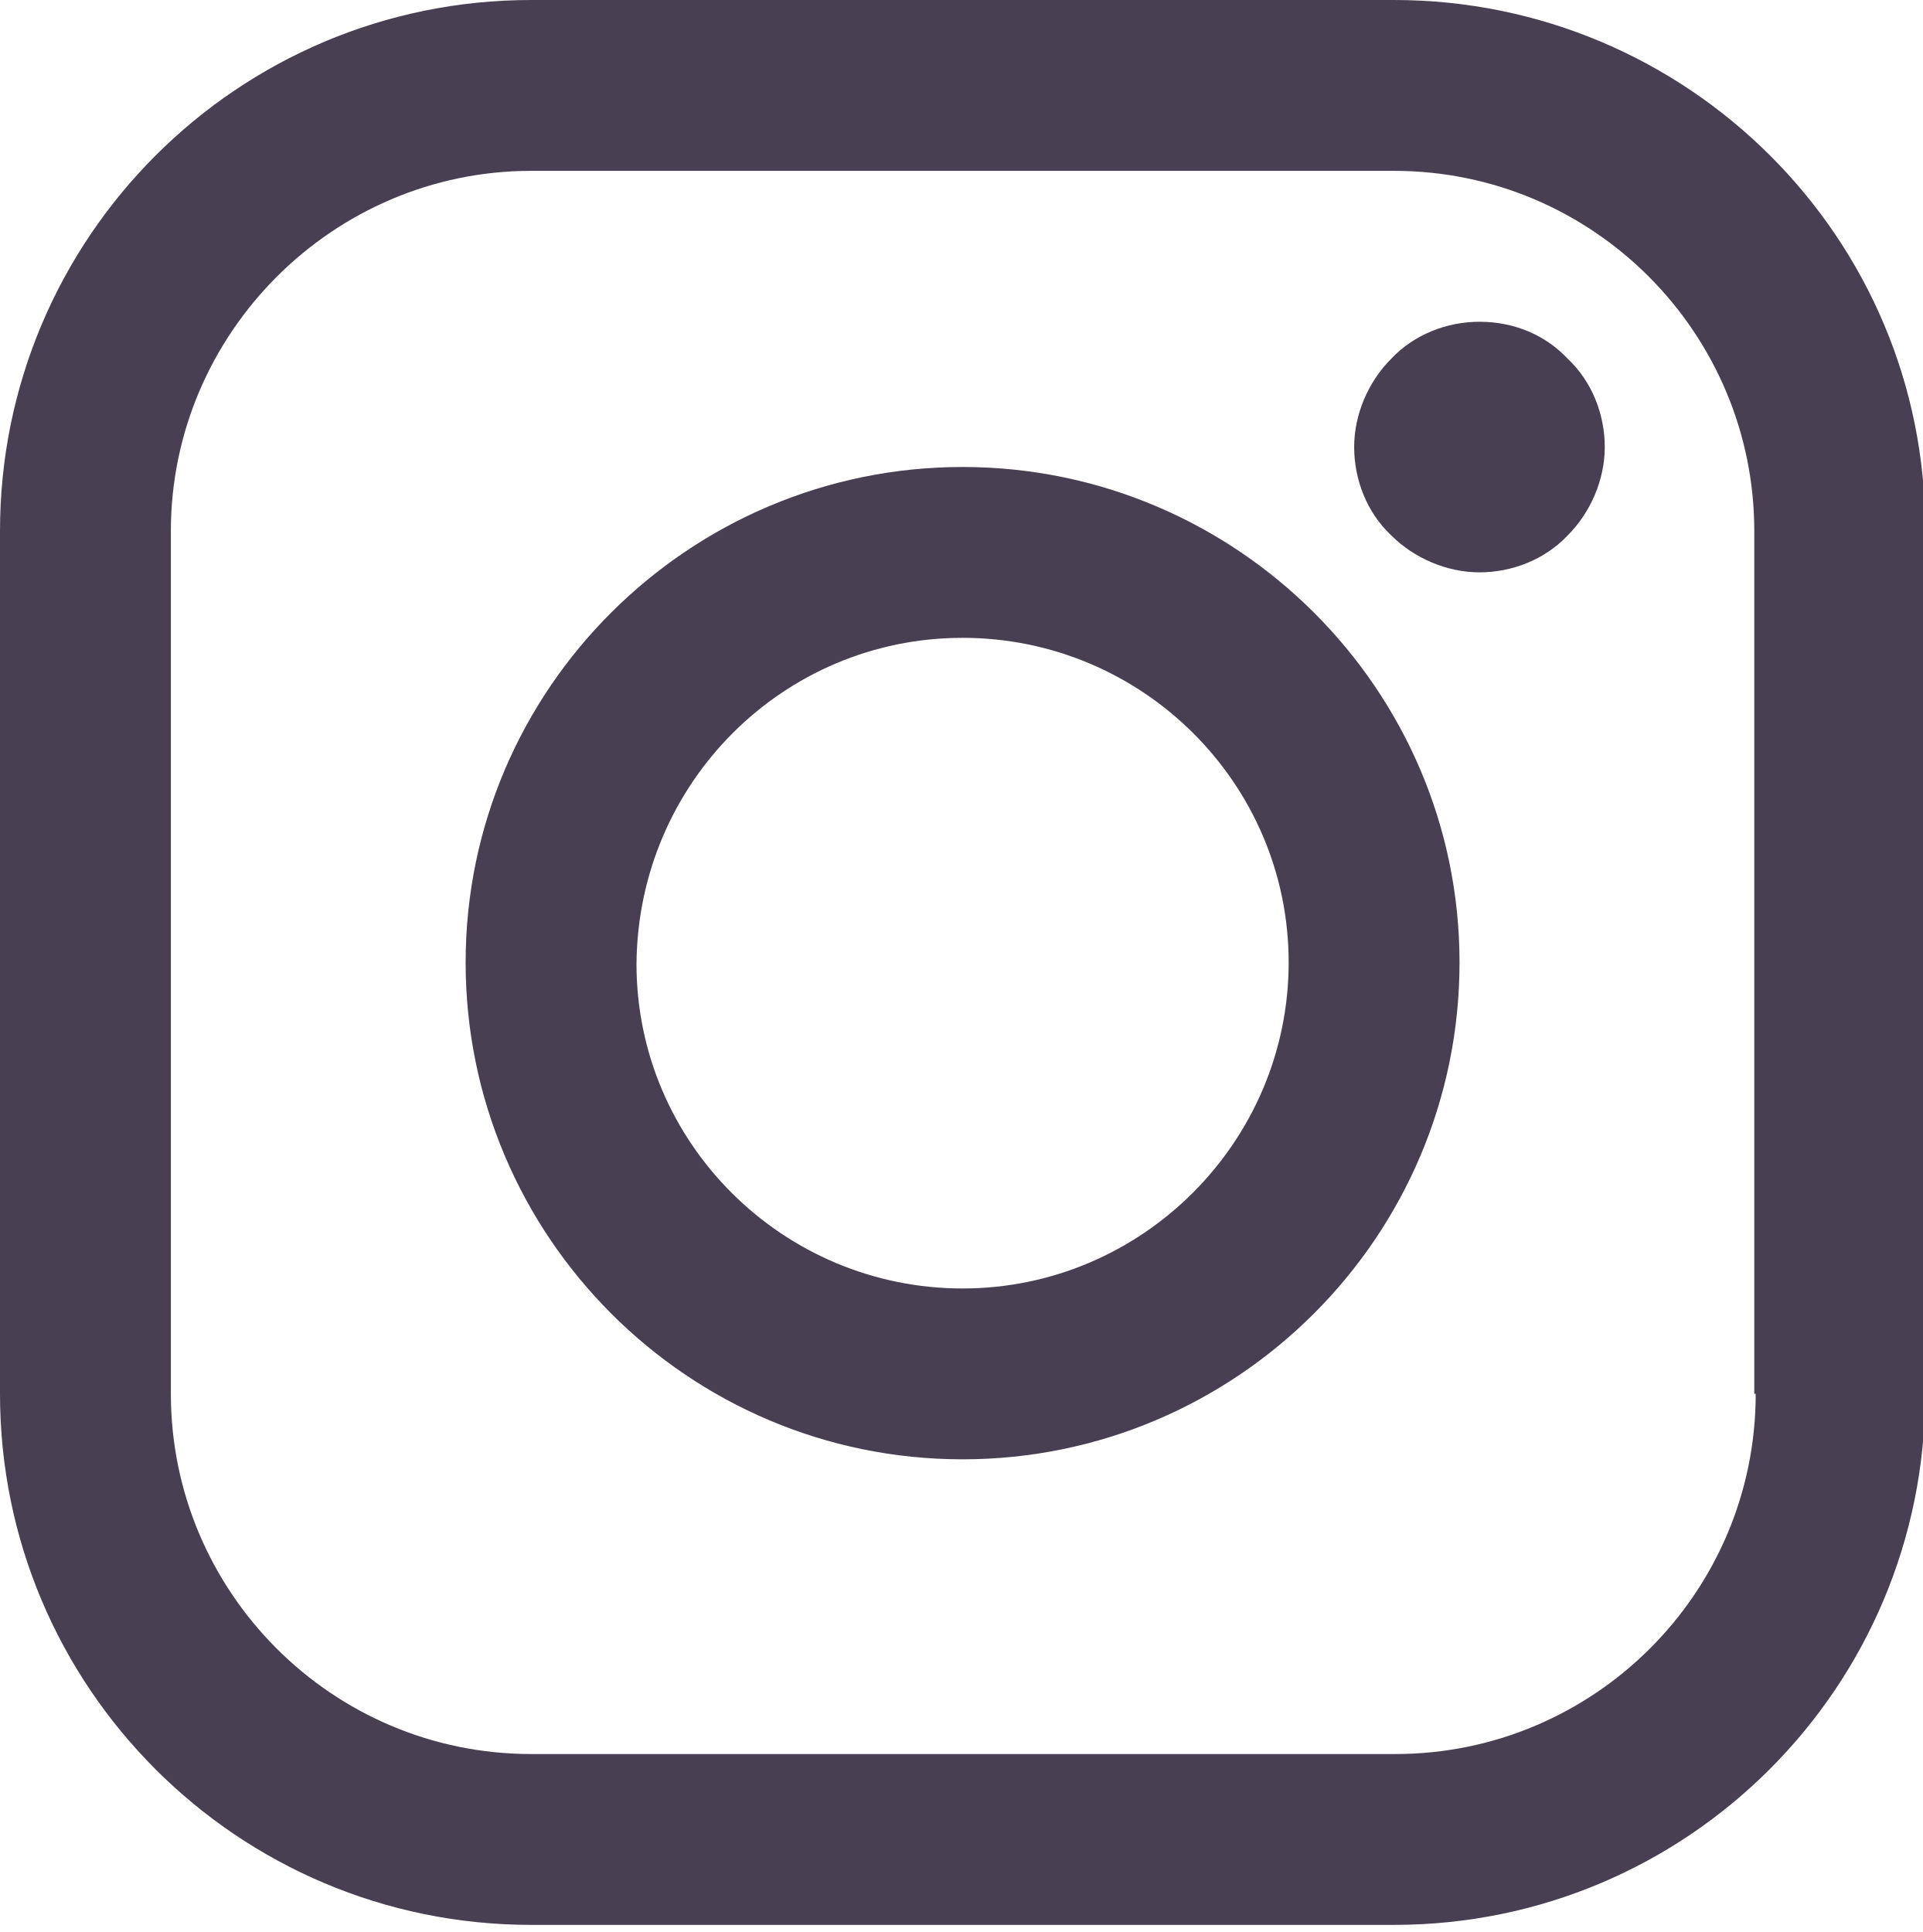
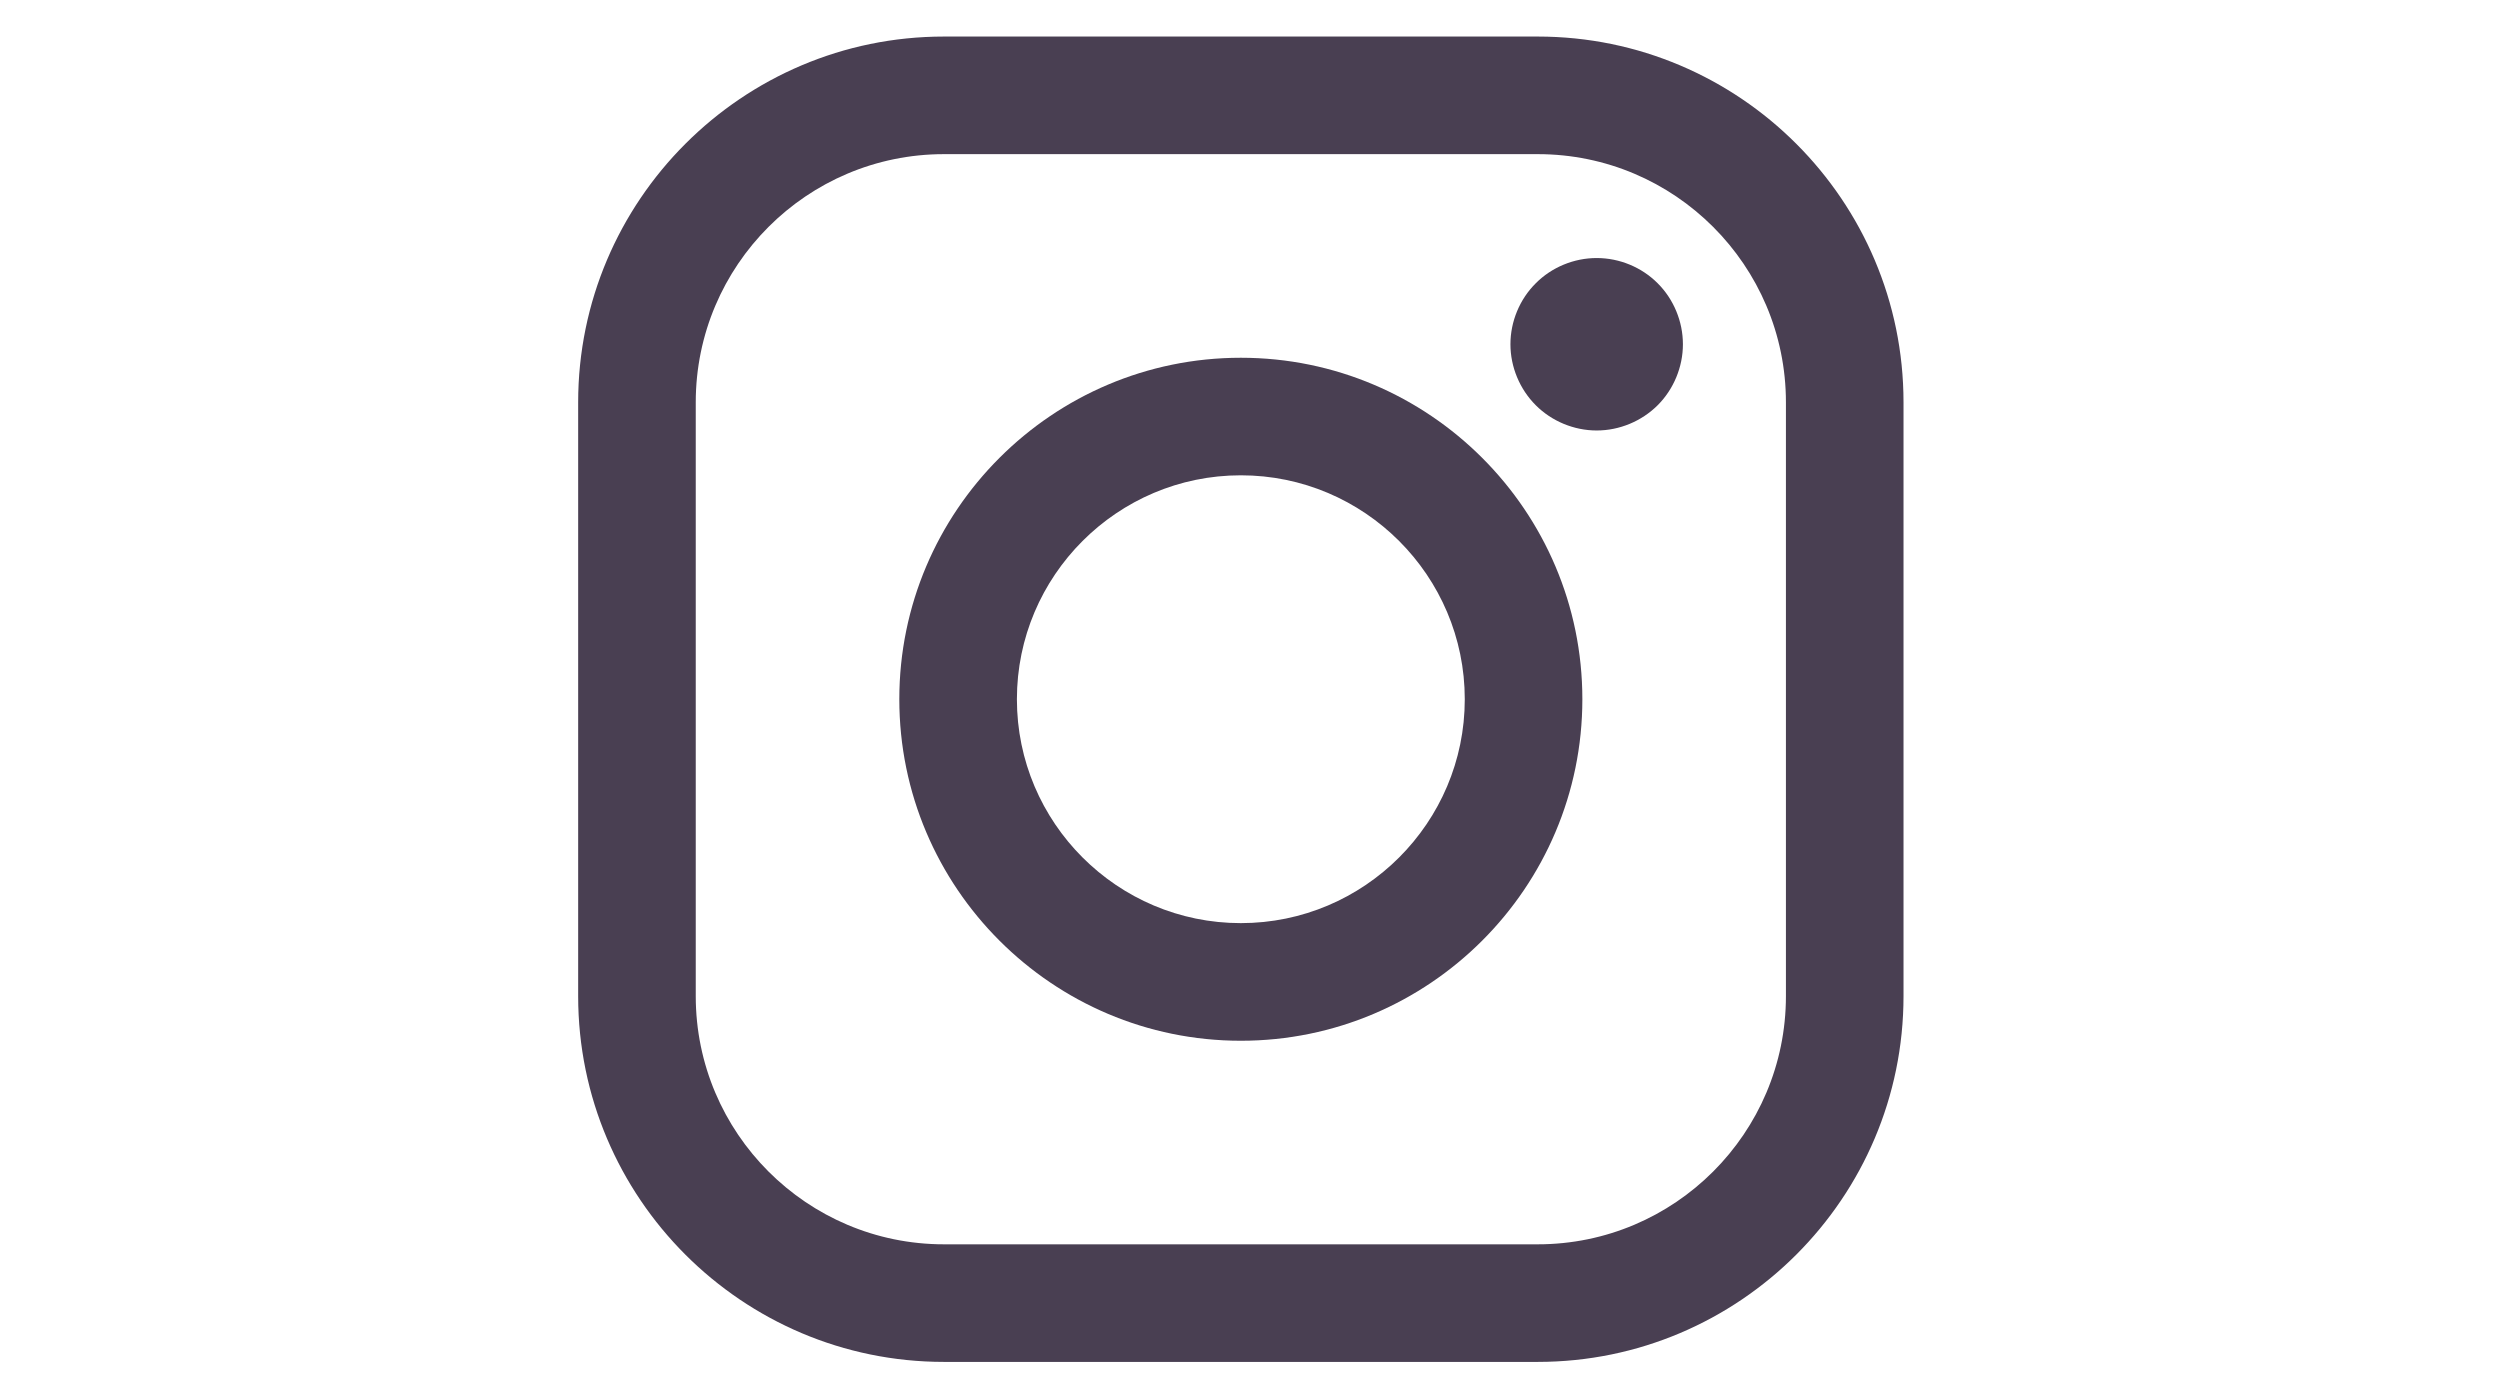
- <svg xmlns="http://www.w3.org/2000/svg" version="1.1" id="Слой_1" x="0px" y="0px" viewBox="0 0 135 135.7" style="enable-background:new 0 0 135 135.7;" xml:space="preserve">
-   <style type="text/css">
- 	.st0{fill:#493F52;}
- </style>
+ <svg xmlns="http://www.w3.org/2000/svg" version="1.1" id="Слой_1" x="0px" y="0px" viewBox="0 0 255.12 141.73" style="enable-background:new 0 0 255.12 141.73;" xml:space="preserve">
  <g>
-     <path class="st0" d="M97.9,0H37.3C16.7,0,0,16.7,0,37.3v60.6c0,20.6,16.7,37.3,37.3,37.3h60.6c20.6,0,37.3-16.7,37.3-37.3V37.3   C135.3,16.7,118.5,0,97.9,0L97.9,0z M123.3,97.9c0,14-11.4,25.3-25.3,25.3H37.3c-14,0-25.3-11.4-25.3-25.3V37.3   C12,23.4,23.4,12,37.3,12h60.6c14,0,25.3,11.4,25.3,25.3V97.9z" />
-     <path class="st0" d="M67.6,32.8c-19.2,0-34.9,15.6-34.9,34.8c0,19.2,15.6,34.9,34.9,34.9c19.2,0,34.9-15.6,34.9-34.9   C102.5,48.4,86.8,32.8,67.6,32.8L67.6,32.8z M67.6,90.5c-12.6,0-22.9-10.2-22.9-22.8C44.8,55,55,44.8,67.6,44.8S90.5,55,90.5,67.6   C90.5,80.2,80.2,90.5,67.6,90.5L67.6,90.5z" />
-     <path class="st0" d="M103.9,22.6c-2.3,0-4.6,0.9-6.2,2.6c-1.6,1.6-2.6,3.9-2.6,6.2c0,2.3,0.9,4.6,2.6,6.2c1.6,1.6,3.9,2.6,6.2,2.6   c2.3,0,4.6-0.9,6.2-2.6c1.6-1.6,2.6-3.9,2.6-6.2c0-2.3-0.9-4.6-2.6-6.2C108.5,23.5,106.3,22.6,103.9,22.6L103.9,22.6z" />
+     <path style="fill:#493F52;" d="M156.926,3.73H96.324C75.742,3.73,59,20.473,59,41.055v60.601c0,20.582,16.742,37.324,37.324,37.324   h60.602c20.582,0,37.324-16.746,37.324-37.324V41.055C194.25,20.473,177.508,3.73,156.926,3.73L156.926,3.73z M182.25,101.656   c0,13.965-11.359,25.324-25.324,25.324H96.324C82.359,126.98,71,115.621,71,101.656V41.055C71,27.09,82.359,15.73,96.324,15.73   h60.602c13.965,0,25.324,11.36,25.324,25.325V101.656z M182.25,101.656" />
+     <path style="fill:#493F52;" d="M126.625,36.508c-19.219,0-34.852,15.633-34.852,34.847c0,19.219,15.633,34.852,34.852,34.852   c19.215,0,34.852-15.633,34.852-34.852C161.477,52.141,145.84,36.508,126.625,36.508L126.625,36.508z M126.625,94.203   c-12.598,0-22.852-10.246-22.852-22.848c0-12.597,10.25-22.851,22.852-22.851s22.852,10.254,22.852,22.851   C149.477,83.957,139.223,94.203,126.625,94.203L126.625,94.203z M126.625,94.203" />
+     <path style="fill:#493F52;" d="M162.938,26.332c-2.313,0-4.583,0.934-6.215,2.574c-1.645,1.633-2.586,3.906-2.586,6.227   c0,2.312,0.945,4.582,2.586,6.222c1.629,1.633,3.902,2.575,6.215,2.575c2.32,0,4.582-0.942,6.222-2.575   c1.641-1.64,2.578-3.914,2.578-6.222c0-2.321-0.937-4.594-2.578-6.227C167.527,27.266,165.258,26.332,162.938,26.332   L162.938,26.332z M162.938,26.332" />
  </g>
</svg>
